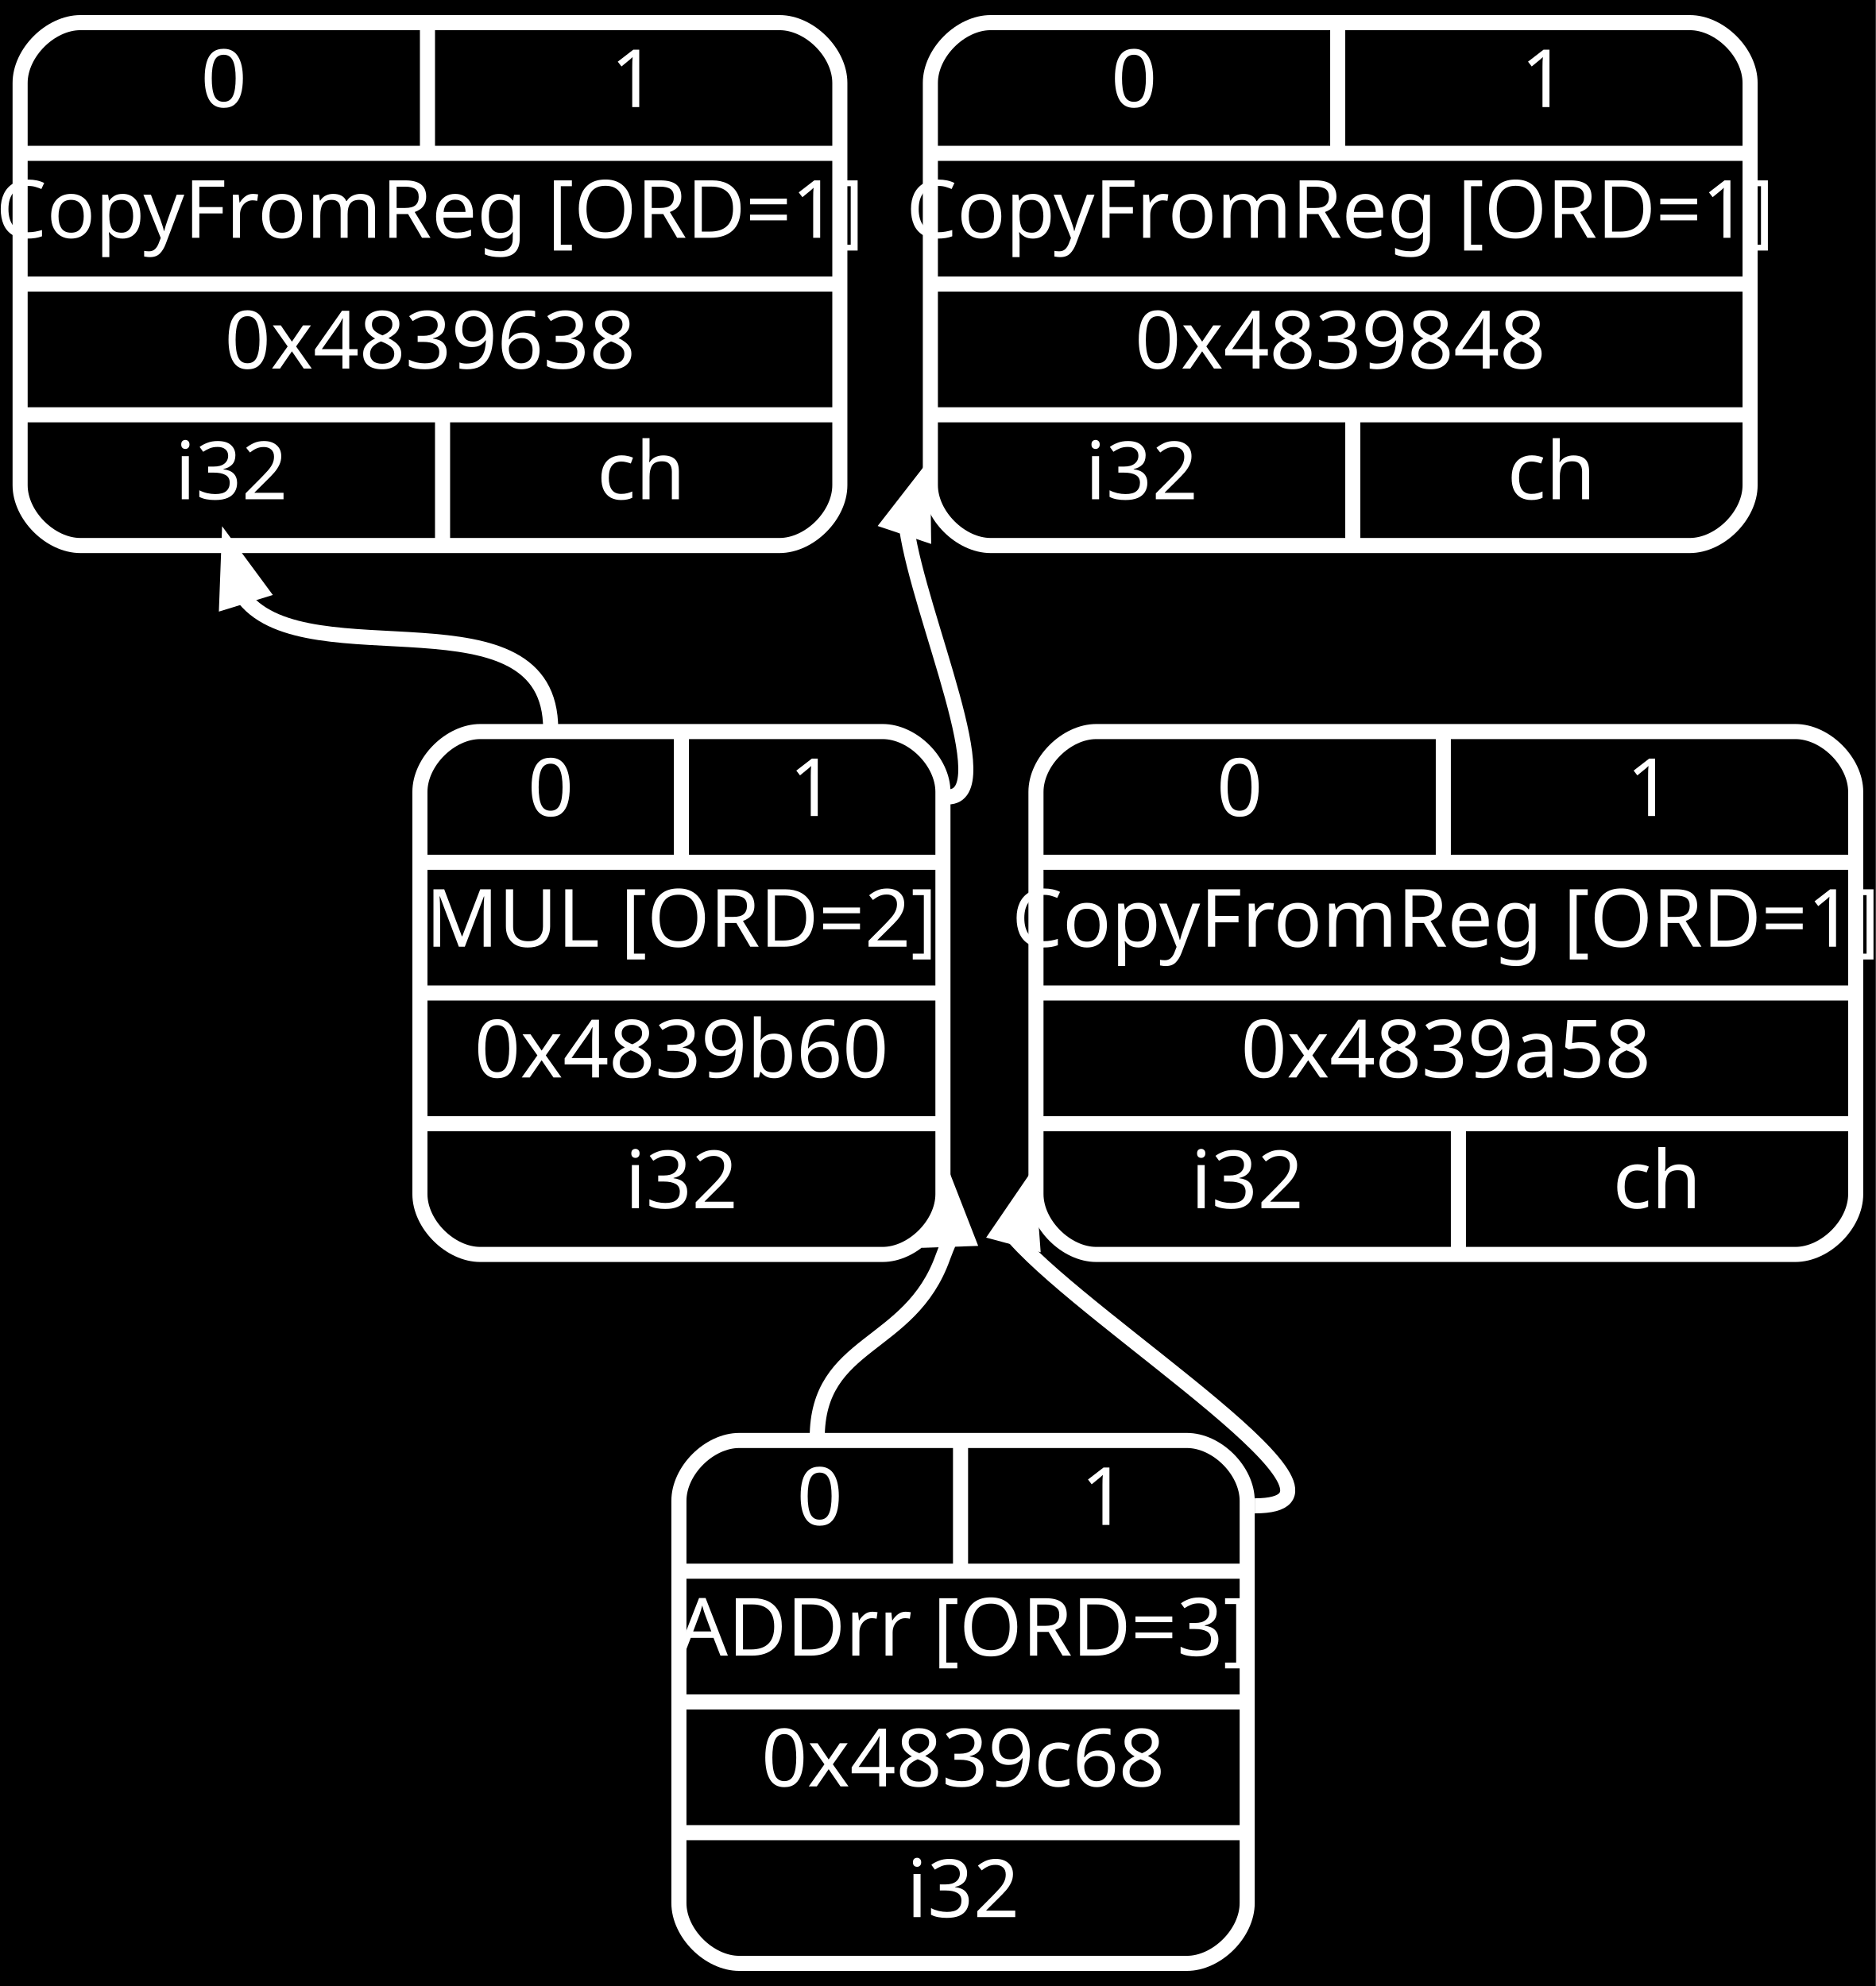
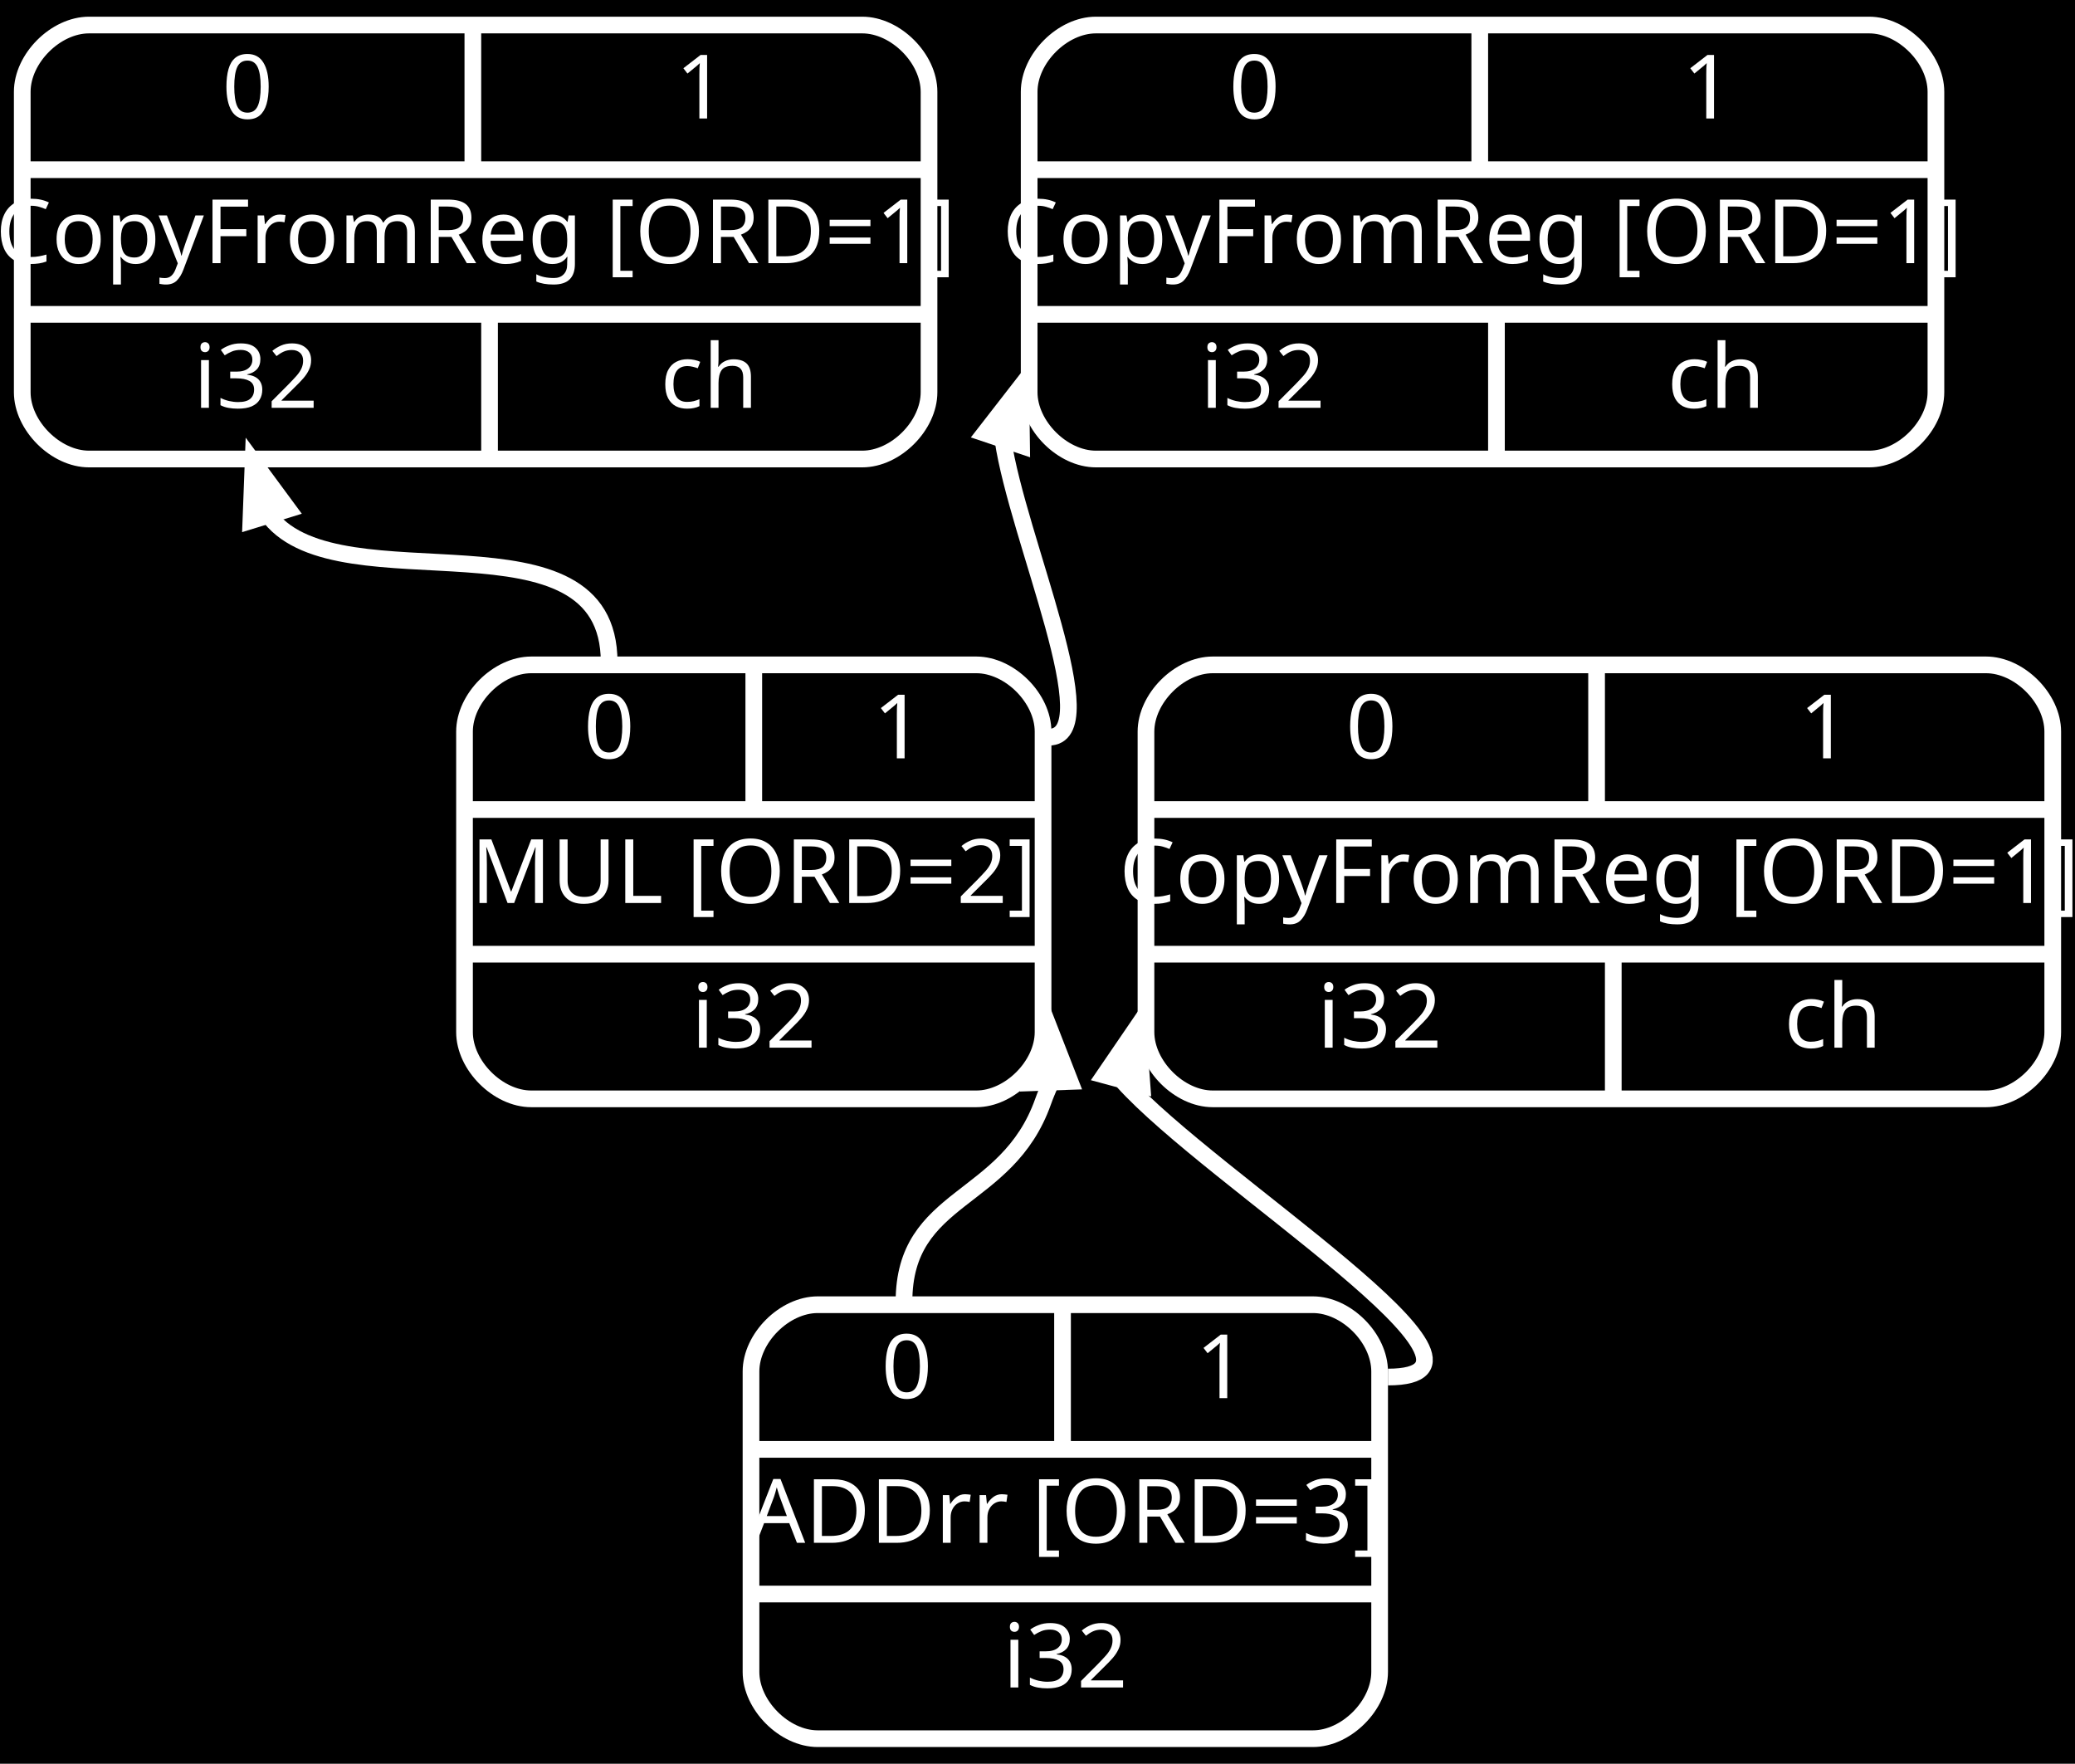
- <svg xmlns="http://www.w3.org/2000/svg" width="373pt" height="395pt" viewBox="0.00 0.00 373.00 395.00">
-   <g id="graph0" class="graph" transform="scale(1 1) rotate(0) translate(4 391)">
-     <polygon fill="black" stroke="none" points="-4,4 -4,-391 369,-391 369,4 -4,4" />
+ <svg xmlns="http://www.w3.org/2000/svg" width="373pt" height="317pt" viewBox="0.00 0.00 373.00 317.00">
+   <g id="graph0" class="graph" transform="scale(1 1) rotate(0) translate(4 313)">
+     <polygon fill="black" stroke="none" points="-4,4 -4,-313 369,-313 369,4 -4,4" />
    <g id="node1" class="node">
-       <path fill="none" stroke="white" stroke-width="3" d="M12,-282.5C12,-282.5 151,-282.5 151,-282.5 157,-282.5 163,-288.5 163,-294.5 163,-294.5 163,-374.5 163,-374.5 163,-380.5 157,-386.5 151,-386.5 151,-386.5 12,-386.5 12,-386.5 6,-386.5 0,-380.5 0,-374.5 0,-374.5 0,-294.5 0,-294.5 0,-288.5 6,-282.5 12,-282.5" />
-       <text text-anchor="middle" x="40.5" y="-369.7" font-family="Calibri" font-size="16.00" fill="white">0</text>
-       <polyline fill="none" stroke="white" stroke-width="3" points="81,-360.5 81,-386.5 " />
-       <text text-anchor="middle" x="122" y="-369.7" font-family="Calibri" font-size="16.00" fill="white">1</text>
-       <polyline fill="none" stroke="white" stroke-width="3" points="0,-360.5 163,-360.5 " />
-       <text text-anchor="middle" x="81.5" y="-343.7" font-family="Calibri" font-size="16.00" fill="white">CopyFromReg [ORD=1]</text>
-       <polyline fill="none" stroke="white" stroke-width="3" points="0,-334.5 163,-334.5 " />
-       <text text-anchor="middle" x="81.5" y="-317.7" font-family="Calibri" font-size="16.00" fill="white">0x4839638</text>
-       <polyline fill="none" stroke="white" stroke-width="3" points="0,-308.5 163,-308.5 " />
-       <text text-anchor="middle" x="42" y="-291.7" font-family="Calibri" font-size="16.00" fill="white">i32</text>
-       <polyline fill="none" stroke="white" stroke-width="3" points="84,-282.5 84,-308.5 " />
-       <text text-anchor="middle" x="123.5" y="-291.7" font-family="Calibri" font-size="16.00" fill="white">ch</text>
+       <path fill="none" stroke="white" stroke-width="3" d="M12,-230.5C12,-230.5 151,-230.5 151,-230.5 157,-230.5 163,-236.5 163,-242.5 163,-242.5 163,-296.5 163,-296.5 163,-302.5 157,-308.5 151,-308.5 151,-308.5 12,-308.5 12,-308.5 6,-308.5 0,-302.5 0,-296.5 0,-296.5 0,-242.5 0,-242.5 0,-236.5 6,-230.5 12,-230.5" />
+       <text text-anchor="middle" x="40.5" y="-291.7" font-family="Calibri" font-size="16.00" fill="white">0</text>
+       <polyline fill="none" stroke="white" stroke-width="3" points="81,-282.5 81,-308.5 " />
+       <text text-anchor="middle" x="122" y="-291.7" font-family="Calibri" font-size="16.00" fill="white">1</text>
+       <polyline fill="none" stroke="white" stroke-width="3" points="0,-282.5 163,-282.5 " />
+       <text text-anchor="middle" x="81.5" y="-265.7" font-family="Calibri" font-size="16.00" fill="white">CopyFromReg [ORD=1]</text>
+       <polyline fill="none" stroke="white" stroke-width="3" points="0,-256.5 163,-256.5 " />
+       <text text-anchor="middle" x="42" y="-239.7" font-family="Calibri" font-size="16.00" fill="white">i32</text>
+       <polyline fill="none" stroke="white" stroke-width="3" points="84,-230.5 84,-256.5 " />
+       <text text-anchor="middle" x="123.5" y="-239.7" font-family="Calibri" font-size="16.00" fill="white">ch</text>
    </g>
    <g id="node2" class="node">
-       <path fill="none" stroke="white" stroke-width="3" d="M193,-282.5C193,-282.5 332,-282.5 332,-282.5 338,-282.5 344,-288.5 344,-294.5 344,-294.5 344,-374.5 344,-374.5 344,-380.5 338,-386.5 332,-386.5 332,-386.5 193,-386.5 193,-386.5 187,-386.5 181,-380.5 181,-374.5 181,-374.5 181,-294.5 181,-294.5 181,-288.5 187,-282.5 193,-282.5" />
-       <text text-anchor="middle" x="221.5" y="-369.7" font-family="Calibri" font-size="16.00" fill="white">0</text>
-       <polyline fill="none" stroke="white" stroke-width="3" points="262,-360.5 262,-386.5 " />
-       <text text-anchor="middle" x="303" y="-369.7" font-family="Calibri" font-size="16.00" fill="white">1</text>
-       <polyline fill="none" stroke="white" stroke-width="3" points="181,-360.5 344,-360.5 " />
-       <text text-anchor="middle" x="262.5" y="-343.7" font-family="Calibri" font-size="16.00" fill="white">CopyFromReg [ORD=1]</text>
-       <polyline fill="none" stroke="white" stroke-width="3" points="181,-334.5 344,-334.5 " />
-       <text text-anchor="middle" x="262.5" y="-317.7" font-family="Calibri" font-size="16.00" fill="white">0x4839848</text>
-       <polyline fill="none" stroke="white" stroke-width="3" points="181,-308.5 344,-308.5 " />
-       <text text-anchor="middle" x="223" y="-291.7" font-family="Calibri" font-size="16.00" fill="white">i32</text>
-       <polyline fill="none" stroke="white" stroke-width="3" points="265,-282.5 265,-308.5 " />
-       <text text-anchor="middle" x="304.5" y="-291.7" font-family="Calibri" font-size="16.00" fill="white">ch</text>
+       <path fill="none" stroke="white" stroke-width="3" d="M193,-230.5C193,-230.5 332,-230.5 332,-230.5 338,-230.5 344,-236.5 344,-242.5 344,-242.5 344,-296.5 344,-296.5 344,-302.5 338,-308.5 332,-308.5 332,-308.5 193,-308.5 193,-308.5 187,-308.5 181,-302.5 181,-296.5 181,-296.5 181,-242.5 181,-242.5 181,-236.5 187,-230.5 193,-230.5" />
+       <text text-anchor="middle" x="221.5" y="-291.7" font-family="Calibri" font-size="16.00" fill="white">0</text>
+       <polyline fill="none" stroke="white" stroke-width="3" points="262,-282.5 262,-308.5 " />
+       <text text-anchor="middle" x="303" y="-291.7" font-family="Calibri" font-size="16.00" fill="white">1</text>
+       <polyline fill="none" stroke="white" stroke-width="3" points="181,-282.5 344,-282.5 " />
+       <text text-anchor="middle" x="262.5" y="-265.7" font-family="Calibri" font-size="16.00" fill="white">CopyFromReg [ORD=1]</text>
+       <polyline fill="none" stroke="white" stroke-width="3" points="181,-256.5 344,-256.5 " />
+       <text text-anchor="middle" x="223" y="-239.7" font-family="Calibri" font-size="16.00" fill="white">i32</text>
+       <polyline fill="none" stroke="white" stroke-width="3" points="265,-230.5 265,-256.5 " />
+       <text text-anchor="middle" x="304.5" y="-239.7" font-family="Calibri" font-size="16.00" fill="white">ch</text>
    </g>
    <g id="node3" class="node">
-       <path fill="none" stroke="white" stroke-width="3" d="M214,-141.5C214,-141.5 353,-141.5 353,-141.5 359,-141.5 365,-147.5 365,-153.5 365,-153.5 365,-233.5 365,-233.5 365,-239.5 359,-245.5 353,-245.5 353,-245.5 214,-245.5 214,-245.5 208,-245.5 202,-239.5 202,-233.5 202,-233.5 202,-153.5 202,-153.5 202,-147.5 208,-141.5 214,-141.5" />
-       <text text-anchor="middle" x="242.5" y="-228.7" font-family="Calibri" font-size="16.00" fill="white">0</text>
-       <polyline fill="none" stroke="white" stroke-width="3" points="283,-219.5 283,-245.5 " />
-       <text text-anchor="middle" x="324" y="-228.7" font-family="Calibri" font-size="16.00" fill="white">1</text>
-       <polyline fill="none" stroke="white" stroke-width="3" points="202,-219.5 365,-219.5 " />
-       <text text-anchor="middle" x="283.5" y="-202.7" font-family="Calibri" font-size="16.00" fill="white">CopyFromReg [ORD=1]</text>
-       <polyline fill="none" stroke="white" stroke-width="3" points="202,-193.5 365,-193.5 " />
-       <text text-anchor="middle" x="283.5" y="-176.7" font-family="Calibri" font-size="16.00" fill="white">0x4839a58</text>
+       <path fill="none" stroke="white" stroke-width="3" d="M214,-115.5C214,-115.5 353,-115.5 353,-115.5 359,-115.5 365,-121.5 365,-127.5 365,-127.5 365,-181.5 365,-181.5 365,-187.5 359,-193.5 353,-193.5 353,-193.5 214,-193.5 214,-193.5 208,-193.5 202,-187.5 202,-181.5 202,-181.5 202,-127.5 202,-127.5 202,-121.5 208,-115.5 214,-115.5" />
+       <text text-anchor="middle" x="242.5" y="-176.7" font-family="Calibri" font-size="16.00" fill="white">0</text>
+       <polyline fill="none" stroke="white" stroke-width="3" points="283,-167.5 283,-193.5 " />
+       <text text-anchor="middle" x="324" y="-176.7" font-family="Calibri" font-size="16.00" fill="white">1</text>
      <polyline fill="none" stroke="white" stroke-width="3" points="202,-167.5 365,-167.5 " />
-       <text text-anchor="middle" x="244" y="-150.7" font-family="Calibri" font-size="16.00" fill="white">i32</text>
-       <polyline fill="none" stroke="white" stroke-width="3" points="286,-141.5 286,-167.5 " />
-       <text text-anchor="middle" x="325.5" y="-150.7" font-family="Calibri" font-size="16.00" fill="white">ch</text>
+       <text text-anchor="middle" x="283.5" y="-150.7" font-family="Calibri" font-size="16.00" fill="white">CopyFromReg [ORD=1]</text>
+       <polyline fill="none" stroke="white" stroke-width="3" points="202,-141.5 365,-141.5 " />
+       <text text-anchor="middle" x="244" y="-124.7" font-family="Calibri" font-size="16.00" fill="white">i32</text>
+       <polyline fill="none" stroke="white" stroke-width="3" points="286,-115.5 286,-141.5 " />
+       <text text-anchor="middle" x="325.5" y="-124.7" font-family="Calibri" font-size="16.00" fill="white">ch</text>
    </g>
    <g id="node4" class="node">
-       <path fill="none" stroke="white" stroke-width="3" d="M91.5,-141.5C91.5,-141.5 171.5,-141.5 171.5,-141.5 177.5,-141.5 183.5,-147.5 183.5,-153.5 183.5,-153.5 183.5,-233.5 183.5,-233.5 183.5,-239.5 177.5,-245.5 171.5,-245.5 171.5,-245.5 91.5,-245.5 91.5,-245.5 85.5,-245.5 79.5,-239.5 79.5,-233.5 79.5,-233.5 79.5,-153.5 79.5,-153.5 79.5,-147.5 85.5,-141.5 91.5,-141.5" />
-       <text text-anchor="middle" x="105.5" y="-228.7" font-family="Calibri" font-size="16.00" fill="white">0</text>
-       <polyline fill="none" stroke="white" stroke-width="3" points="131.5,-219.5 131.5,-245.5 " />
-       <text text-anchor="middle" x="157.5" y="-228.7" font-family="Calibri" font-size="16.00" fill="white">1</text>
-       <polyline fill="none" stroke="white" stroke-width="3" points="79.5,-219.5 183.5,-219.5 " />
-       <text text-anchor="middle" x="131.5" y="-202.7" font-family="Calibri" font-size="16.00" fill="white">MUL [ORD=2]</text>
-       <polyline fill="none" stroke="white" stroke-width="3" points="79.5,-193.5 183.5,-193.5 " />
-       <text text-anchor="middle" x="131.5" y="-176.7" font-family="Calibri" font-size="16.00" fill="white">0x4839b60</text>
+       <path fill="none" stroke="white" stroke-width="3" d="M91.5,-115.5C91.5,-115.5 171.5,-115.5 171.5,-115.5 177.5,-115.5 183.5,-121.5 183.5,-127.5 183.5,-127.5 183.5,-181.5 183.5,-181.5 183.5,-187.5 177.5,-193.5 171.5,-193.5 171.5,-193.5 91.5,-193.5 91.5,-193.5 85.5,-193.5 79.5,-187.5 79.5,-181.5 79.5,-181.5 79.5,-127.5 79.5,-127.5 79.5,-121.5 85.5,-115.5 91.5,-115.5" />
+       <text text-anchor="middle" x="105.5" y="-176.7" font-family="Calibri" font-size="16.00" fill="white">0</text>
+       <polyline fill="none" stroke="white" stroke-width="3" points="131.5,-167.5 131.5,-193.5 " />
+       <text text-anchor="middle" x="157.5" y="-176.7" font-family="Calibri" font-size="16.00" fill="white">1</text>
      <polyline fill="none" stroke="white" stroke-width="3" points="79.5,-167.5 183.5,-167.5 " />
-       <text text-anchor="middle" x="131.5" y="-150.7" font-family="Calibri" font-size="16.00" fill="white">i32</text>
+       <text text-anchor="middle" x="131.5" y="-150.7" font-family="Calibri" font-size="16.00" fill="white">MUL [ORD=2]</text>
+       <polyline fill="none" stroke="white" stroke-width="3" points="79.5,-141.5 183.5,-141.5 " />
+       <text text-anchor="middle" x="131.5" y="-124.7" font-family="Calibri" font-size="16.00" fill="white">i32</text>
    </g>
    <g id="edge1" class="edge">
-       <path fill="none" stroke="white" stroke-width="3" d="M105.5,-246C105.5,-274.301 57.371,-256.048 44.587,-271.983" />
-       <polygon fill="white" stroke="white" stroke-width="3" points="41.1,-271.413 41.5,-282 47.79,-273.474 41.1,-271.413" />
+       <path fill="none" stroke="white" stroke-width="3" d="M105.5,-194C105.5,-222.301 57.371,-204.048 44.587,-219.983" />
+       <polygon fill="white" stroke="white" stroke-width="3" points="41.1,-219.413 41.5,-230 47.79,-221.474 41.1,-219.413" />
    </g>
    <g id="edge2" class="edge">
-       <path fill="none" stroke="white" stroke-width="3" d="M184.5,-232.5C195.088,-232.5 178.887,-268.308 176.29,-285.932" />
-       <polygon fill="white" stroke="white" stroke-width="3" points="173.001,-287.133 179.5,-295.5 179.637,-284.906 173.001,-287.133" />
+       <path fill="none" stroke="white" stroke-width="3" d="M184.5,-180.5C195.088,-180.5 178.887,-216.308 176.29,-233.932" />
+       <polygon fill="white" stroke="white" stroke-width="3" points="173.001,-235.133 179.5,-243.5 179.637,-232.906 173.001,-235.133" />
    </g>
    <g id="node5" class="node">
-       <path fill="none" stroke="white" stroke-width="3" d="M143,-0.5C143,-0.5 232,-0.5 232,-0.5 238,-0.5 244,-6.5 244,-12.5 244,-12.5 244,-92.5 244,-92.5 244,-98.5 238,-104.5 232,-104.5 232,-104.5 143,-104.5 143,-104.5 137,-104.5 131,-98.5 131,-92.5 131,-92.5 131,-12.5 131,-12.5 131,-6.5 137,-0.5 143,-0.5" />
-       <text text-anchor="middle" x="159" y="-87.7" font-family="Calibri" font-size="16.00" fill="white">0</text>
-       <polyline fill="none" stroke="white" stroke-width="3" points="187,-78.5 187,-104.5 " />
-       <text text-anchor="middle" x="215.5" y="-87.7" font-family="Calibri" font-size="16.00" fill="white">1</text>
-       <polyline fill="none" stroke="white" stroke-width="3" points="131,-78.5 244,-78.5 " />
-       <text text-anchor="middle" x="187.5" y="-61.7" font-family="Calibri" font-size="16.00" fill="white">ADDrr [ORD=3]</text>
+       <path fill="none" stroke="white" stroke-width="3" d="M143,-0.5C143,-0.5 232,-0.5 232,-0.5 238,-0.5 244,-6.5 244,-12.5 244,-12.5 244,-66.5 244,-66.5 244,-72.5 238,-78.5 232,-78.5 232,-78.5 143,-78.5 143,-78.5 137,-78.5 131,-72.5 131,-66.5 131,-66.5 131,-12.5 131,-12.5 131,-6.5 137,-0.5 143,-0.5" />
+       <text text-anchor="middle" x="159" y="-61.7" font-family="Calibri" font-size="16.00" fill="white">0</text>
+       <polyline fill="none" stroke="white" stroke-width="3" points="187,-52.5 187,-78.5 " />
+       <text text-anchor="middle" x="215.5" y="-61.7" font-family="Calibri" font-size="16.00" fill="white">1</text>
      <polyline fill="none" stroke="white" stroke-width="3" points="131,-52.5 244,-52.5 " />
-       <text text-anchor="middle" x="187.5" y="-35.7" font-family="Calibri" font-size="16.00" fill="white">0x4839c68</text>
+       <text text-anchor="middle" x="187.5" y="-35.7" font-family="Calibri" font-size="16.00" fill="white">ADDrr [ORD=3]</text>
      <polyline fill="none" stroke="white" stroke-width="3" points="131,-26.5 244,-26.5 " />
      <text text-anchor="middle" x="187.5" y="-9.7" font-family="Calibri" font-size="16.00" fill="white">i32</text>
    </g>
    <g id="edge4" class="edge">
-       <path fill="none" stroke="white" stroke-width="3" d="M245.5,-91.5C271.307,-91.5 213.736,-126.938 197.854,-144.656" />
-       <polygon fill="white" stroke="white" stroke-width="3" points="194.524,-145.752 200.5,-154.5 201.284,-143.934 194.524,-145.752" />
+       <path fill="none" stroke="white" stroke-width="3" d="M245.5,-65.5C271.307,-65.5 213.736,-100.938 197.854,-118.656" />
+       <polygon fill="white" stroke="white" stroke-width="3" points="194.524,-119.752 200.5,-128.5 201.284,-117.934 194.524,-119.752" />
    </g>
    <g id="edge3" class="edge">
-       <path fill="none" stroke="white" stroke-width="3" d="M158.5,-105C158.5,-124.48 176.995,-122.638 183.5,-141 183.877,-142.063 184.359,-143.203 184.854,-144.352" />
-       <polygon fill="white" stroke="white" stroke-width="3" points="181.351,-144.384 184.5,-154.5 188.346,-144.628 181.351,-144.384" />
+       <path fill="none" stroke="white" stroke-width="3" d="M158.5,-79C158.5,-98.48 176.995,-96.638 183.5,-115 183.877,-116.063 184.359,-117.203 184.854,-118.352" />
+       <polygon fill="white" stroke="white" stroke-width="3" points="181.351,-118.384 184.5,-128.5 188.346,-118.628 181.351,-118.384" />
    </g>
  </g>
</svg>
